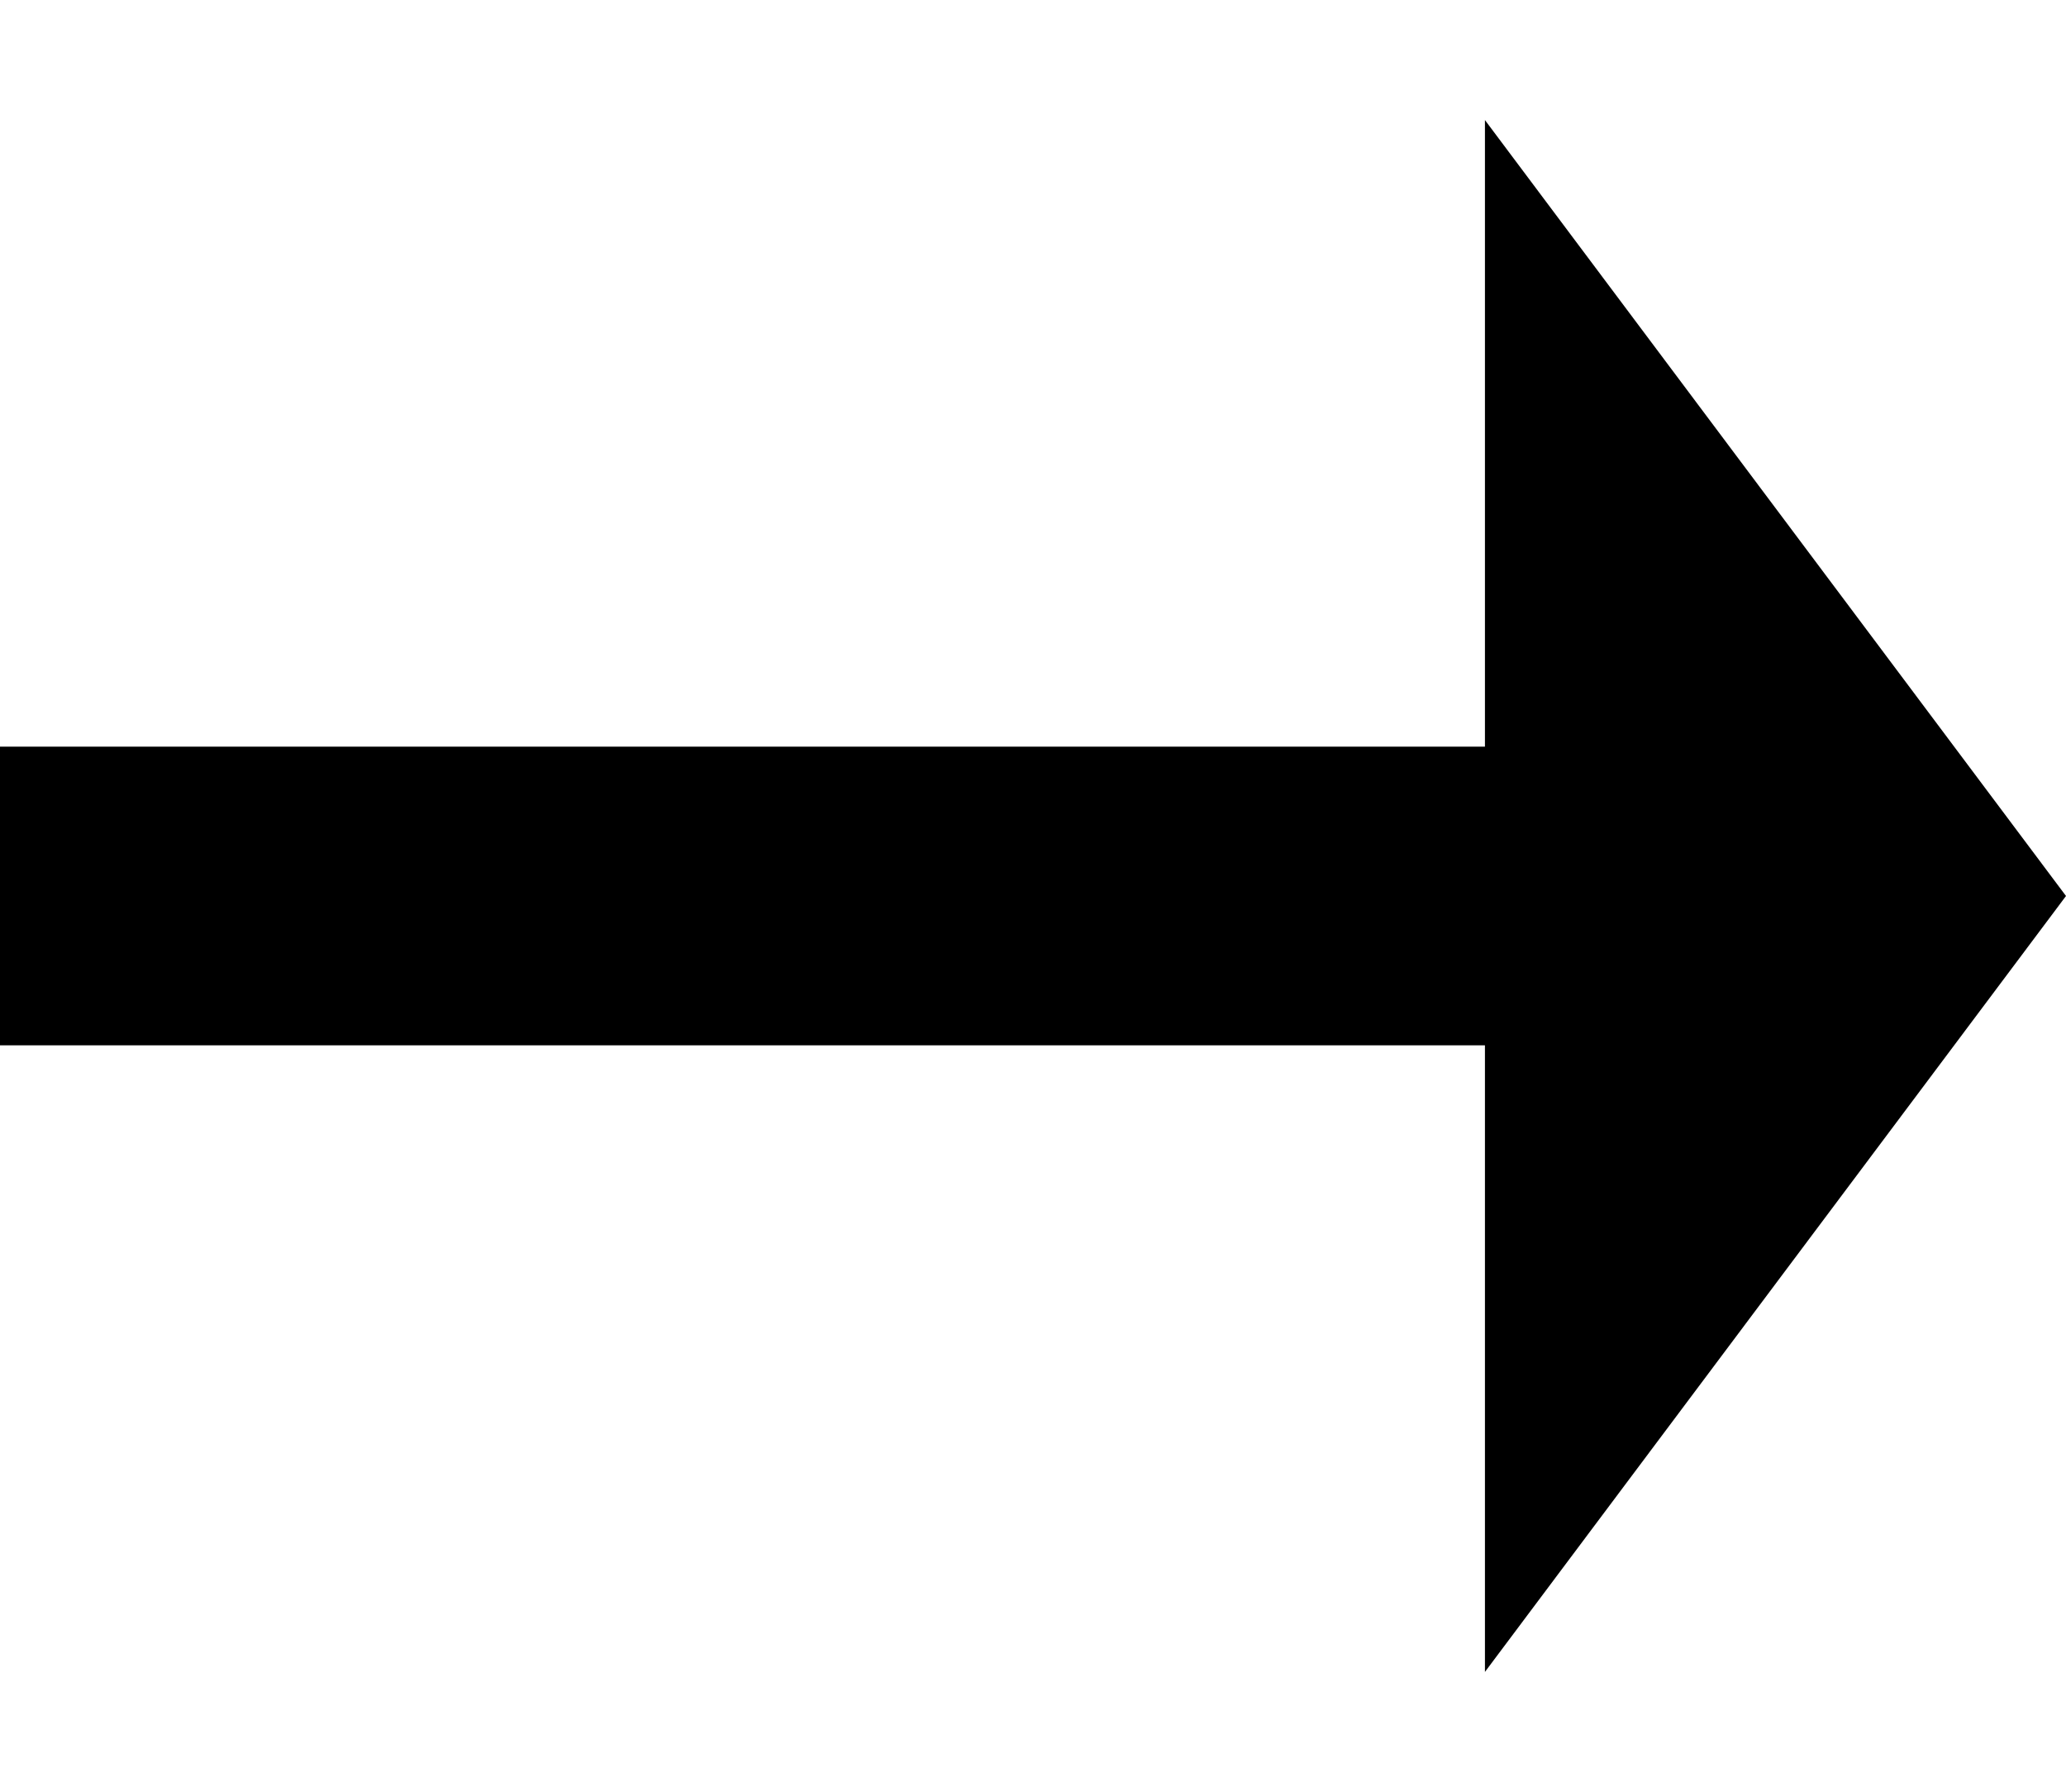
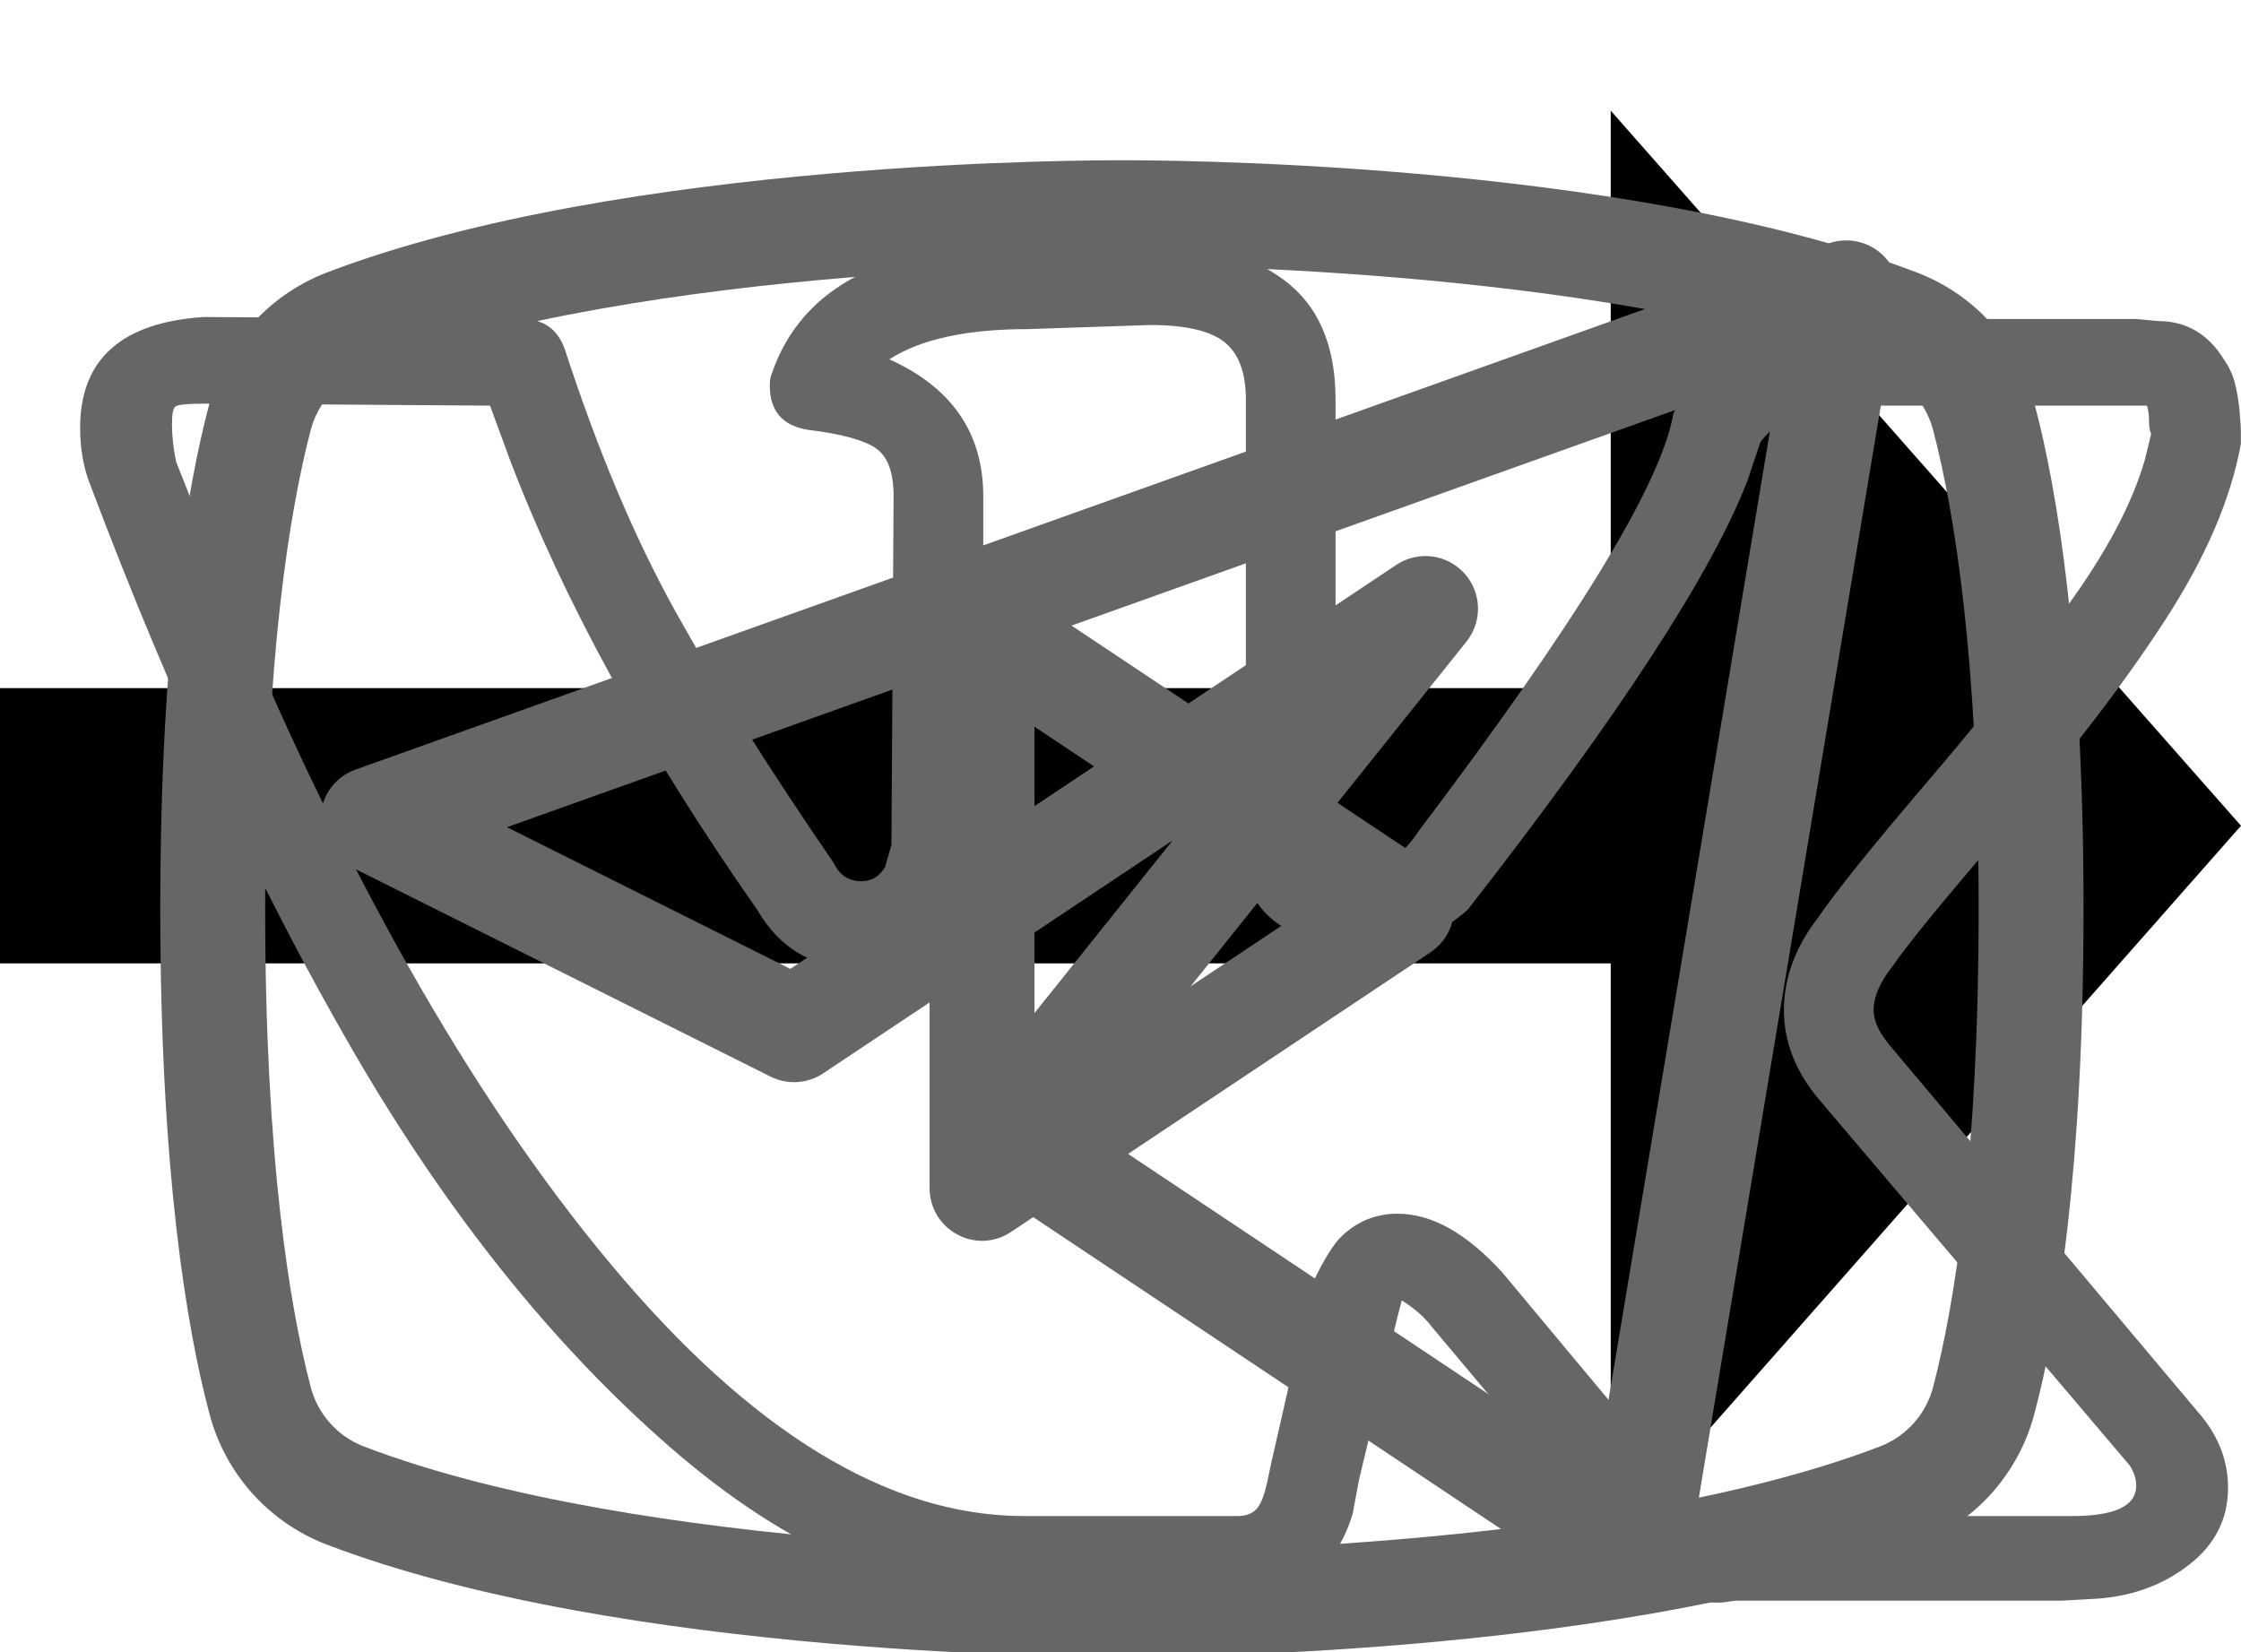
<svg xmlns="http://www.w3.org/2000/svg">
  <style>:root svg:not(:target) { display: none }</style>
  <svg id="arrow" viewBox="0 0 24 12" fill="none" preserveAspectRatio="none">
    <line y1="6" x2="18" y2="6" stroke="black" stroke-width="2" />
    <path d="M24 6L17.25 11.196L17.25 0.804L24 6Z" fill="black" />
  </svg>
-   <symbol id="vkontakte" width="28" height="22" viewBox="0 0 28 22">
+   <svg id="vkontakte" width="28" height="22" viewBox="0 0 28 22" fill="none">
    <path d="M1 5.339C1 4.484 1.515 4.023 2.545 3.956L6.515 3.981C6.782 3.981 6.959 4.107 7.048 4.358C7.457 5.615 7.914 6.701 8.42 7.615C8.926 8.528 9.588 9.58 10.405 10.771C10.476 10.922 10.592 10.997 10.751 10.997C10.876 10.997 10.973 10.938 11.044 10.821L11.124 10.544L11.151 6.194C11.151 5.892 11.076 5.691 10.925 5.59C10.774 5.49 10.494 5.414 10.085 5.364C9.766 5.314 9.606 5.129 9.606 4.811C9.606 4.744 9.615 4.693 9.632 4.66C10.005 3.57 11.071 3.025 12.83 3.025L14.322 3C14.997 3 15.556 3.159 16 3.478C16.444 3.796 16.666 4.299 16.666 4.987V10.695C16.791 10.779 16.906 10.821 17.013 10.821C17.279 10.821 17.51 10.67 17.705 10.368C19.659 7.786 20.716 6.06 20.876 5.188C20.876 5.171 20.894 5.129 20.929 5.062C21.053 4.811 21.258 4.593 21.542 4.408C21.826 4.224 22.075 4.098 22.288 4.031C22.359 3.998 22.439 3.981 22.528 3.981H26.657L26.924 4.006C27.279 4.006 27.554 4.165 27.75 4.484C27.821 4.584 27.87 4.693 27.896 4.811C27.923 4.928 27.941 5.045 27.95 5.163C27.959 5.28 27.963 5.347 27.963 5.364V5.54C27.839 6.227 27.523 6.961 27.017 7.74C26.511 8.52 25.867 9.362 25.085 10.268C24.304 11.173 23.816 11.768 23.62 12.053C23.46 12.254 23.38 12.439 23.38 12.607C23.38 12.741 23.451 12.892 23.593 13.059L27.483 17.686C27.697 17.955 27.803 18.248 27.803 18.567C27.803 18.952 27.643 19.271 27.323 19.522C27.004 19.774 26.622 19.916 26.178 19.95L25.725 19.975H21.675C21.657 19.975 21.622 19.979 21.569 19.987C21.515 19.996 21.48 20 21.462 20C21.071 20 20.707 19.841 20.37 19.522C20.245 19.388 19.41 18.399 17.865 16.555C17.776 16.437 17.652 16.328 17.492 16.228C17.421 16.496 17.328 16.882 17.212 17.385C17.097 17.888 17.013 18.248 16.959 18.466L16.879 18.893C16.702 19.48 16.329 19.832 15.76 19.95L15.387 19.975H12.776C11.302 19.975 9.832 19.338 8.367 18.064C6.901 16.789 5.583 15.142 4.41 13.122C3.238 11.102 2.146 8.75 1.133 6.068C1.044 5.85 1 5.607 1 5.339ZM17.013 11.852C16.64 11.852 16.302 11.756 16 11.563C15.698 11.37 15.547 11.106 15.547 10.771V4.987C15.547 4.651 15.458 4.412 15.281 4.27C15.103 4.127 14.792 4.056 14.348 4.056L12.83 4.107C12.066 4.107 11.489 4.232 11.098 4.484C11.879 4.836 12.27 5.406 12.27 6.194V10.62C12.235 11.039 12.057 11.387 11.737 11.664C11.418 11.94 11.062 12.078 10.671 12.078C10.139 12.078 9.73 11.835 9.446 11.349C8.06 9.371 7.03 7.493 6.355 5.716L6.115 5.062L2.572 5.037C2.341 5.037 2.212 5.05 2.186 5.075C2.159 5.1 2.146 5.171 2.146 5.288C2.146 5.439 2.163 5.599 2.199 5.766L2.758 7.175C4.25 10.813 5.871 13.68 7.621 15.775C9.37 17.871 11.089 18.919 12.776 18.919H15.441C15.547 18.919 15.627 18.889 15.68 18.831C15.734 18.772 15.778 18.659 15.814 18.491L15.867 18.24L16.373 16.027C16.515 15.725 16.64 15.524 16.746 15.423C16.942 15.239 17.172 15.146 17.439 15.146C17.865 15.146 18.3 15.389 18.744 15.876L21.009 18.592C21.151 18.81 21.302 18.919 21.462 18.919H25.858C26.391 18.919 26.657 18.793 26.657 18.541C26.657 18.458 26.631 18.374 26.578 18.29L22.714 13.738C22.412 13.386 22.261 13.009 22.261 12.607C22.261 12.204 22.403 11.819 22.688 11.45C22.919 11.114 23.367 10.557 24.033 9.777C24.699 8.998 25.281 8.268 25.778 7.59C26.276 6.91 26.604 6.294 26.764 5.741L26.844 5.414C26.826 5.381 26.817 5.326 26.817 5.251C26.817 5.175 26.808 5.112 26.791 5.062H22.608C22.341 5.163 22.128 5.314 21.968 5.515L21.808 5.993C21.364 7.149 20.201 8.935 18.318 11.349C17.945 11.684 17.51 11.852 17.013 11.852Z" fill="#666666" />
-   </symbol>
-   <symbol id="youtube" width="28" height="22" viewBox="0 0 28 22">
+   </svg>
+   <svg id="youtube" width="28" height="22" viewBox="0 0 28 22" fill="none">
    <path d="M17.851 10.793L12.614 7.302C12.516 7.237 12.402 7.2 12.284 7.195C12.166 7.189 12.049 7.216 11.945 7.272C11.841 7.328 11.754 7.411 11.693 7.512C11.632 7.613 11.6 7.729 11.6 7.847V14.829C11.6 14.948 11.633 15.065 11.694 15.167C11.756 15.269 11.844 15.352 11.949 15.407C12.052 15.463 12.169 15.489 12.286 15.484C12.404 15.478 12.517 15.44 12.614 15.375L17.851 11.884C17.941 11.824 18.015 11.743 18.066 11.648C18.117 11.553 18.144 11.446 18.144 11.338C18.144 11.23 18.117 11.124 18.066 11.029C18.015 10.934 17.941 10.852 17.851 10.793ZM12.909 13.607V9.069L16.313 11.338L12.909 13.607ZM25.389 5.044C25.294 4.675 25.113 4.335 24.861 4.051C24.609 3.766 24.292 3.546 23.938 3.407C20.218 1.978 14.251 2 14 2C13.749 2 7.782 1.978 4.062 3.407C3.708 3.546 3.391 3.766 3.139 4.051C2.887 4.335 2.706 4.675 2.611 5.044C2.327 6.113 2 8.076 2 11.338C2 14.6 2.327 16.564 2.611 17.633C2.706 18.001 2.887 18.341 3.139 18.626C3.391 18.91 3.708 19.131 4.062 19.269C7.782 20.698 13.749 20.676 14 20.676H14.076C14.829 20.676 20.393 20.633 23.938 19.269C24.292 19.131 24.609 18.91 24.861 18.626C25.113 18.341 25.294 18.001 25.389 17.633C25.673 16.564 26 14.6 26 11.338C26 8.076 25.673 6.113 25.389 5.044ZM24.124 17.305C24.081 17.472 23.999 17.626 23.885 17.755C23.771 17.884 23.629 17.984 23.469 18.047C19.978 19.389 14.066 19.367 14 19.367C13.934 19.367 8.022 19.389 4.531 18.047C4.371 17.984 4.228 17.884 4.115 17.755C4.001 17.626 3.919 17.472 3.876 17.305C3.615 16.302 3.309 14.458 3.309 11.338C3.309 8.218 3.615 6.375 3.876 5.371C3.919 5.204 4.001 5.05 4.115 4.922C4.228 4.793 4.371 4.692 4.531 4.629C8.022 3.287 13.934 3.309 14 3.309C14.066 3.309 19.978 3.287 23.469 4.629C23.629 4.692 23.771 4.793 23.885 4.922C23.999 5.05 24.081 5.204 24.124 5.371C24.386 6.375 24.691 8.218 24.691 11.338C24.691 14.458 24.386 16.302 24.124 17.305Z" fill="#666666" />
-   </symbol>
-   <symbol id="telegram" width="28" height="22" viewBox="0 0 28 22">
+   </svg>
+   <svg id="telegram" width="28" height="22" viewBox="0 0 28 22" fill="none">
    <path fill-rule="evenodd" clip-rule="evenodd" d="M23.461 3.153C23.639 3.302 23.726 3.535 23.687 3.764L21.061 19.521C21.024 19.741 20.879 19.927 20.674 20.016C20.47 20.105 20.235 20.083 20.049 19.96L12.171 14.707C12.018 14.605 11.915 14.444 11.886 14.262C11.858 14.08 11.907 13.895 12.022 13.751L14.633 10.488L10.273 13.394C10.077 13.525 9.826 13.541 9.615 13.435L4.363 10.809C4.128 10.691 3.985 10.445 4.001 10.182C4.017 9.92 4.188 9.692 4.436 9.604L22.819 3.038C23.038 2.96 23.282 3.004 23.461 3.153ZM6.326 10.323L9.862 12.091L17.423 7.05C17.692 6.87 18.052 6.913 18.271 7.152C18.49 7.391 18.502 7.753 18.3 8.006L13.495 14.012L19.933 18.304L22.208 4.651L6.326 10.323Z" fill="#666666" />
-   </symbol>
+   </svg>
  <symbol id="academy" width="27" height="34" viewBox="0 0 27 34">
    <path d="M13.643 0.016L13.5 0L0 1.407V26.013L13.5 34L27 26.013V1.407L13.643 0.016ZM25.234 25.015L13.5 31.957L1.766 25.015V14.929L13.451 21.845L13.47 23.098L5.454 18.355L5.443 19.58L13.489 24.389L13.509 25.675L5.464 20.917L5.454 22.143L13.5 26.951L21.624 22.118V20.893V16.909L25.243 14.759L25.234 25.015ZM25.234 13.452L22.015 15.332L20.532 16.207L13.467 12.02L13.456 13.245L19.496 16.818L19.443 16.849L19.313 16.925L18.454 17.417L13.467 14.469L13.456 15.694L17.392 18.022L16.459 18.631L16.438 18.644L13.467 16.902L13.456 18.127L15.403 19.262L13.415 20.448L1.797 13.576L13.435 6.618L25.234 13.452ZM25.234 12.227L13.44 5.311L1.766 12.22V2.99L13.5 1.764L25.234 2.99V12.227Z" fill="#666666" />
  </symbol>
</svg>
